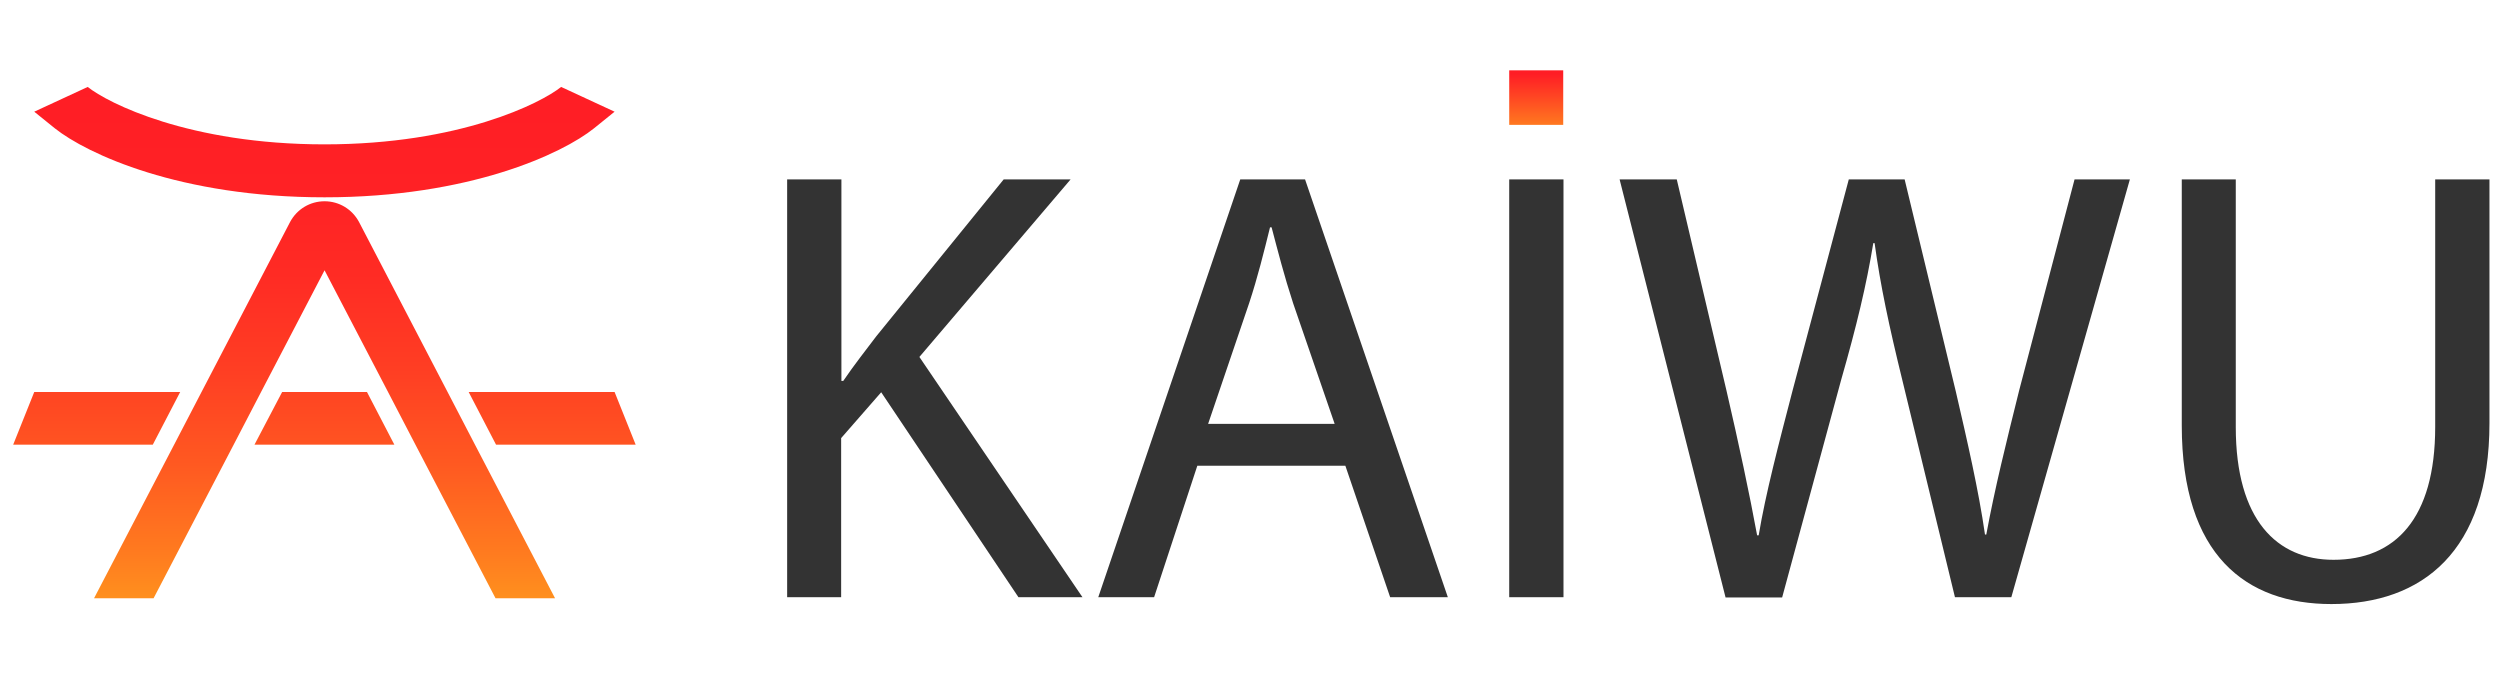
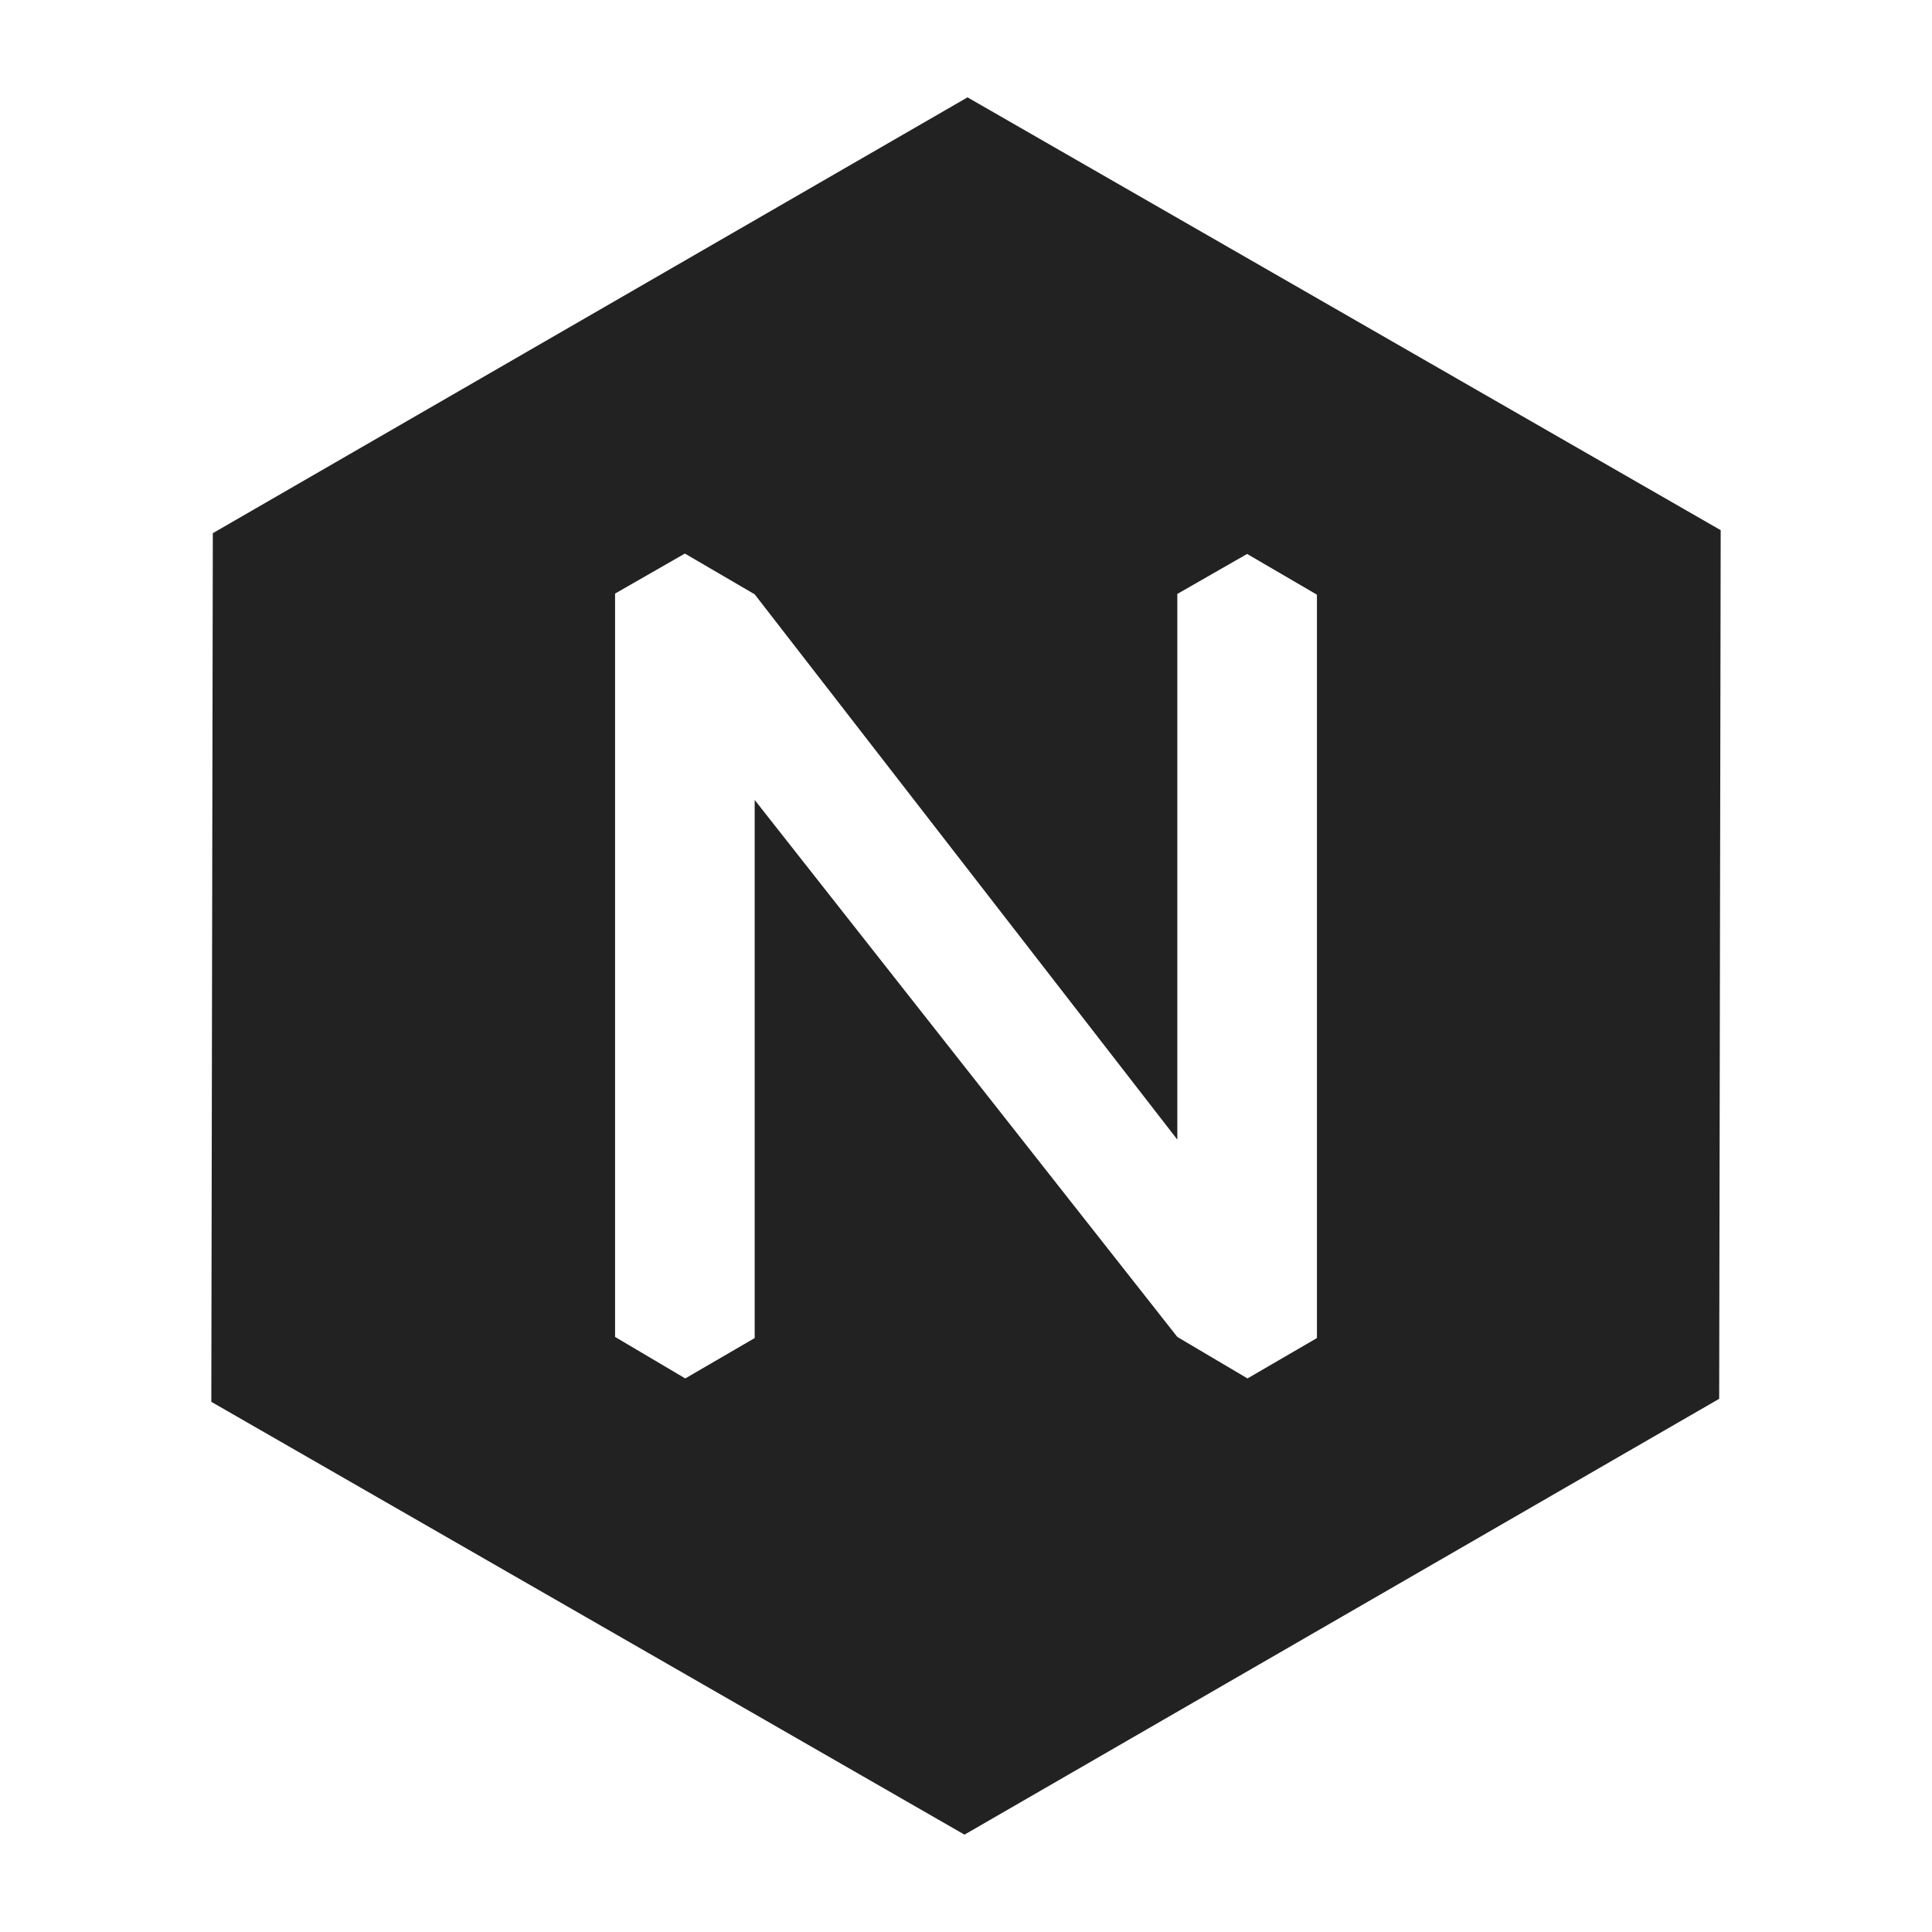
- <svg xmlns="http://www.w3.org/2000/svg" version="1.1" width="949" height="256" viewbox="0 0 949 256">
-   <g>
-     <g>
-       <linearGradient id="SVGID_1_" gradientUnits="userSpaceOnUse" x1="209.597" y1="229.985" x2="209.597" y2="31.983">
-         <stop offset="0" style="stop-color:#FF931E" />
-         <stop offset="0.1" style="stop-color:#FF7B1F" />
-         <stop offset="0.271" style="stop-color:#FF5921" />
-         <stop offset="0.445" style="stop-color:#FF3F23" />
-         <stop offset="0.622" style="stop-color:#FF2C24" />
-         <stop offset="0.804" style="stop-color:#FF2125" />
-         <stop offset="1" style="stop-color:#FF1D25" />
-       </linearGradient>
-       <polygon fill="url(#SVGID_1_)" points="241.3,168.8 233.3,148.8 177.9,148.8 188.3,168.8   " />
-       <linearGradient id="SVGID_2_" gradientUnits="userSpaceOnUse" x1="36.722" y1="229.985" x2="36.722" y2="31.983">
-         <stop offset="0" style="stop-color:#FF931E" />
-         <stop offset="0.1" style="stop-color:#FF7B1F" />
-         <stop offset="0.271" style="stop-color:#FF5921" />
-         <stop offset="0.445" style="stop-color:#FF3F23" />
-         <stop offset="0.622" style="stop-color:#FF2C24" />
-         <stop offset="0.804" style="stop-color:#FF2125" />
-         <stop offset="1" style="stop-color:#FF1D25" />
-       </linearGradient>
-       <polygon fill="url(#SVGID_2_)" points="13,148.8 5,168.8 58,168.8 68.4,148.8   " />
-       <linearGradient id="SVGID_3_" gradientUnits="userSpaceOnUse" x1="123.159" y1="229.985" x2="123.159" y2="31.983">
-         <stop offset="0" style="stop-color:#FF931E" />
-         <stop offset="0.1" style="stop-color:#FF7B1F" />
-         <stop offset="0.271" style="stop-color:#FF5921" />
-         <stop offset="0.445" style="stop-color:#FF3F23" />
-         <stop offset="0.622" style="stop-color:#FF2C24" />
-         <stop offset="0.804" style="stop-color:#FF2125" />
-         <stop offset="1" style="stop-color:#FF1D25" />
-       </linearGradient>
-       <polygon fill="url(#SVGID_3_)" points="107.1,148.8 96.6,168.8 149.7,168.8 139.3,148.8   " />
-       <g>
-         <g>
-           <linearGradient id="SVGID_4_" gradientUnits="userSpaceOnUse" x1="123.159" y1="229.985" x2="123.159" y2="31.983">
-             <stop offset="0" style="stop-color:#FF931E" />
-             <stop offset="0.1" style="stop-color:#FF7B1F" />
-             <stop offset="0.271" style="stop-color:#FF5921" />
-             <stop offset="0.445" style="stop-color:#FF3F23" />
-             <stop offset="0.622" style="stop-color:#FF2C24" />
-             <stop offset="0.804" style="stop-color:#FF2125" />
-             <stop offset="1" style="stop-color:#FF1D25" />
-           </linearGradient>
-           <path fill="url(#SVGID_4_)" d="M123.2,74.9c-54.9,0-90.2-16.5-102.4-26.2L13,42.4L33.3,33c7.6,6.1,38.5,21.8,89.9,21.8      S205.4,39.1,213,33l20.3,9.4l-7.8,6.3C213.4,58.4,178.1,74.9,123.2,74.9z" />
-         </g>
-       </g>
-       <linearGradient id="SVGID_5_" gradientUnits="userSpaceOnUse" x1="123.16" y1="229.985" x2="123.16" y2="31.983">
-         <stop offset="0" style="stop-color:#FF931E" />
-         <stop offset="0.1" style="stop-color:#FF7B1F" />
-         <stop offset="0.271" style="stop-color:#FF5921" />
-         <stop offset="0.445" style="stop-color:#FF3F23" />
-         <stop offset="0.622" style="stop-color:#FF2C24" />
-         <stop offset="0.804" style="stop-color:#FF2125" />
-         <stop offset="1" style="stop-color:#FF1D25" />
-       </linearGradient>
-       <path fill="url(#SVGID_5_)" d="M180.3,168.8l-10.4-20l-33.6-64.5c-2.6-4.9-7.6-7.9-13.1-7.9c-5.5,0-10.5,3-13.1,7.9l-33.6,64.5    l-10.4,20l-30.4,58.3h22.6l30.4-58.3l10.4-20l24.1-46.2l24.1,46.2l10.4,20l30.4,58.3h22.6L180.3,168.8z" />
-     </g>
-     <g>
-       <path fill="#333333" d="M298.9,68.1h20.5v76.5h0.7c4.2-6.2,8.6-11.7,12.5-16.9L381,68.1h25.4l-57.4,67.4l61.9,91.2h-24.3    l-52.1-77.8l-15.2,17.4v60.4h-20.5V68.1z" />
-       <path fill="#333333" d="M454.5,176.8l-16.4,49.9h-21.2l53.9-158.6h24.6l54.2,158.6h-21.9l-17-49.9H454.5z M506.6,160.8l-15.7-45.6    c-3.4-10.4-5.8-19.8-8.2-28.9h-0.6c-2.3,9.3-4.7,19-7.9,28.7l-15.6,45.9H506.6z" />
-       <path fill="#333333" d="M593.5,68.1v158.6h-20.6V68.1H593.5z" />
-       <path fill="#333333" d="M655,226.7L614.8,68.1h21.7l18.9,80.3c4.6,19.8,8.8,39.5,11.6,54.8h0.6c2.6-15.7,7.6-34.7,12.9-55.1    l21.3-80H723l19.4,80.4c4.4,19,8.7,37.7,11.1,54.4h0.5c3.2-17.4,7.6-35.1,12.5-54.8l21-80h21l-45,158.6h-21.4l-20-82.5    c-5-20.4-8.3-35.8-10.5-51.9h-0.5c-2.6,15.9-6.3,31.3-12.2,51.9l-22.4,82.6H655z" />
-       <path fill="#333333" d="M848.7,68.1v94c0,35.4,15.7,50.4,37.1,50.4c23.3,0,38.6-15.5,38.6-50.4v-94H945v92.5    c0,48.8-25.6,68.7-60,68.7c-32.4,0-56.8-18.5-56.8-67.8V68.1H848.7z" />
-     </g>
-     <g>
-       <linearGradient id="SVGID_6_" gradientUnits="userSpaceOnUse" x1="583.153" y1="28.095" x2="583.153" y2="53.107">
-         <stop offset="0" style="stop-color:#FF1D25" />
-         <stop offset="1" style="stop-color:#FF931E" />
-       </linearGradient>
-       <rect x="572.9" y="26.7" fill="url(#SVGID_6_)" width="20.5" height="20.7" />
-     </g>
-   </g>
+ <svg xmlns="http://www.w3.org/2000/svg" xml:space="preserve" enable-background="new 0 0 512 512" viewBox="0 0 512 512" height="512px" width="512px" y="0px" x="0px" id="NexT" version="1.1">
+   <defs id="defs3388" />
+   <path style="fill:#222222;fill-opacity:1" id="path3384" d="M 256.4,25.8 56.4,141.3 56,371.5 255.6,486.2 455.6,370.7 456,140.5 Z m 92.6,328.8 -18.4,10.7 -18.6,-11 0,0 -112,-142.3 0,142.6 -18.4,10.7 -18.6,-11 0,-197 18.5,-10.6 18.5,10.8 0,0 112,144.5 0,-144.6 18.5,-10.6 18.5,10.8 z" />
</svg>
